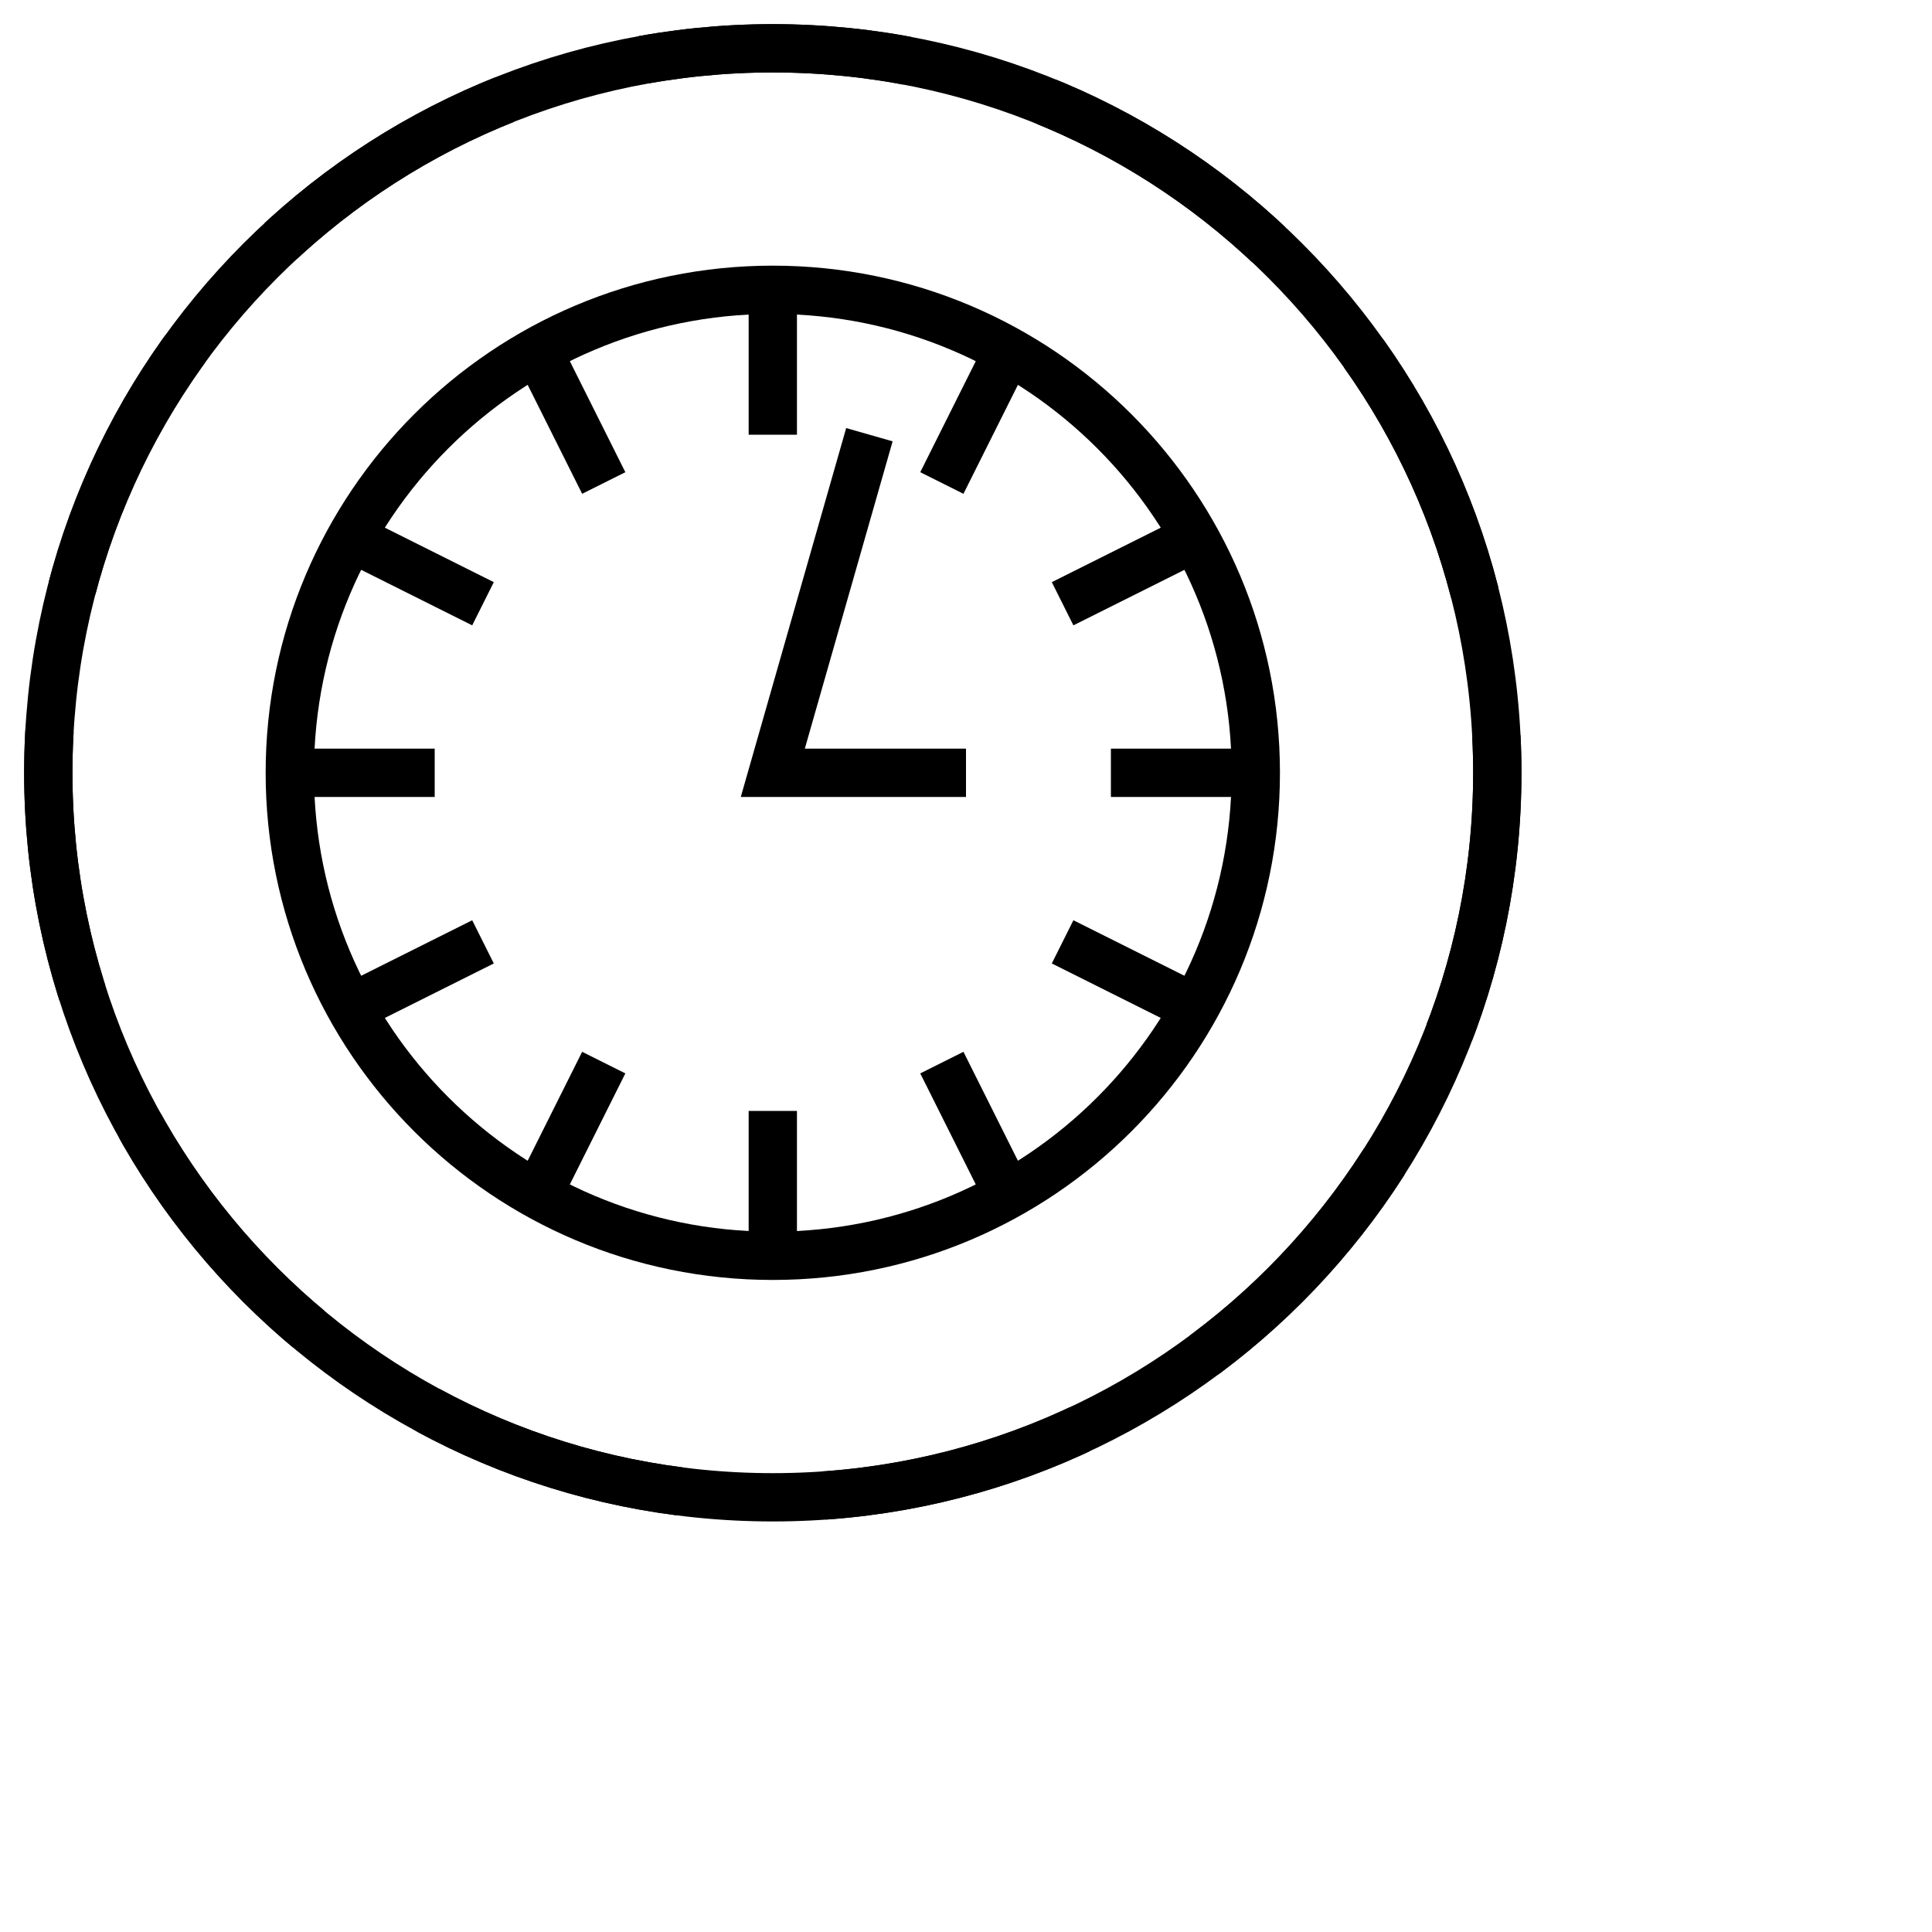
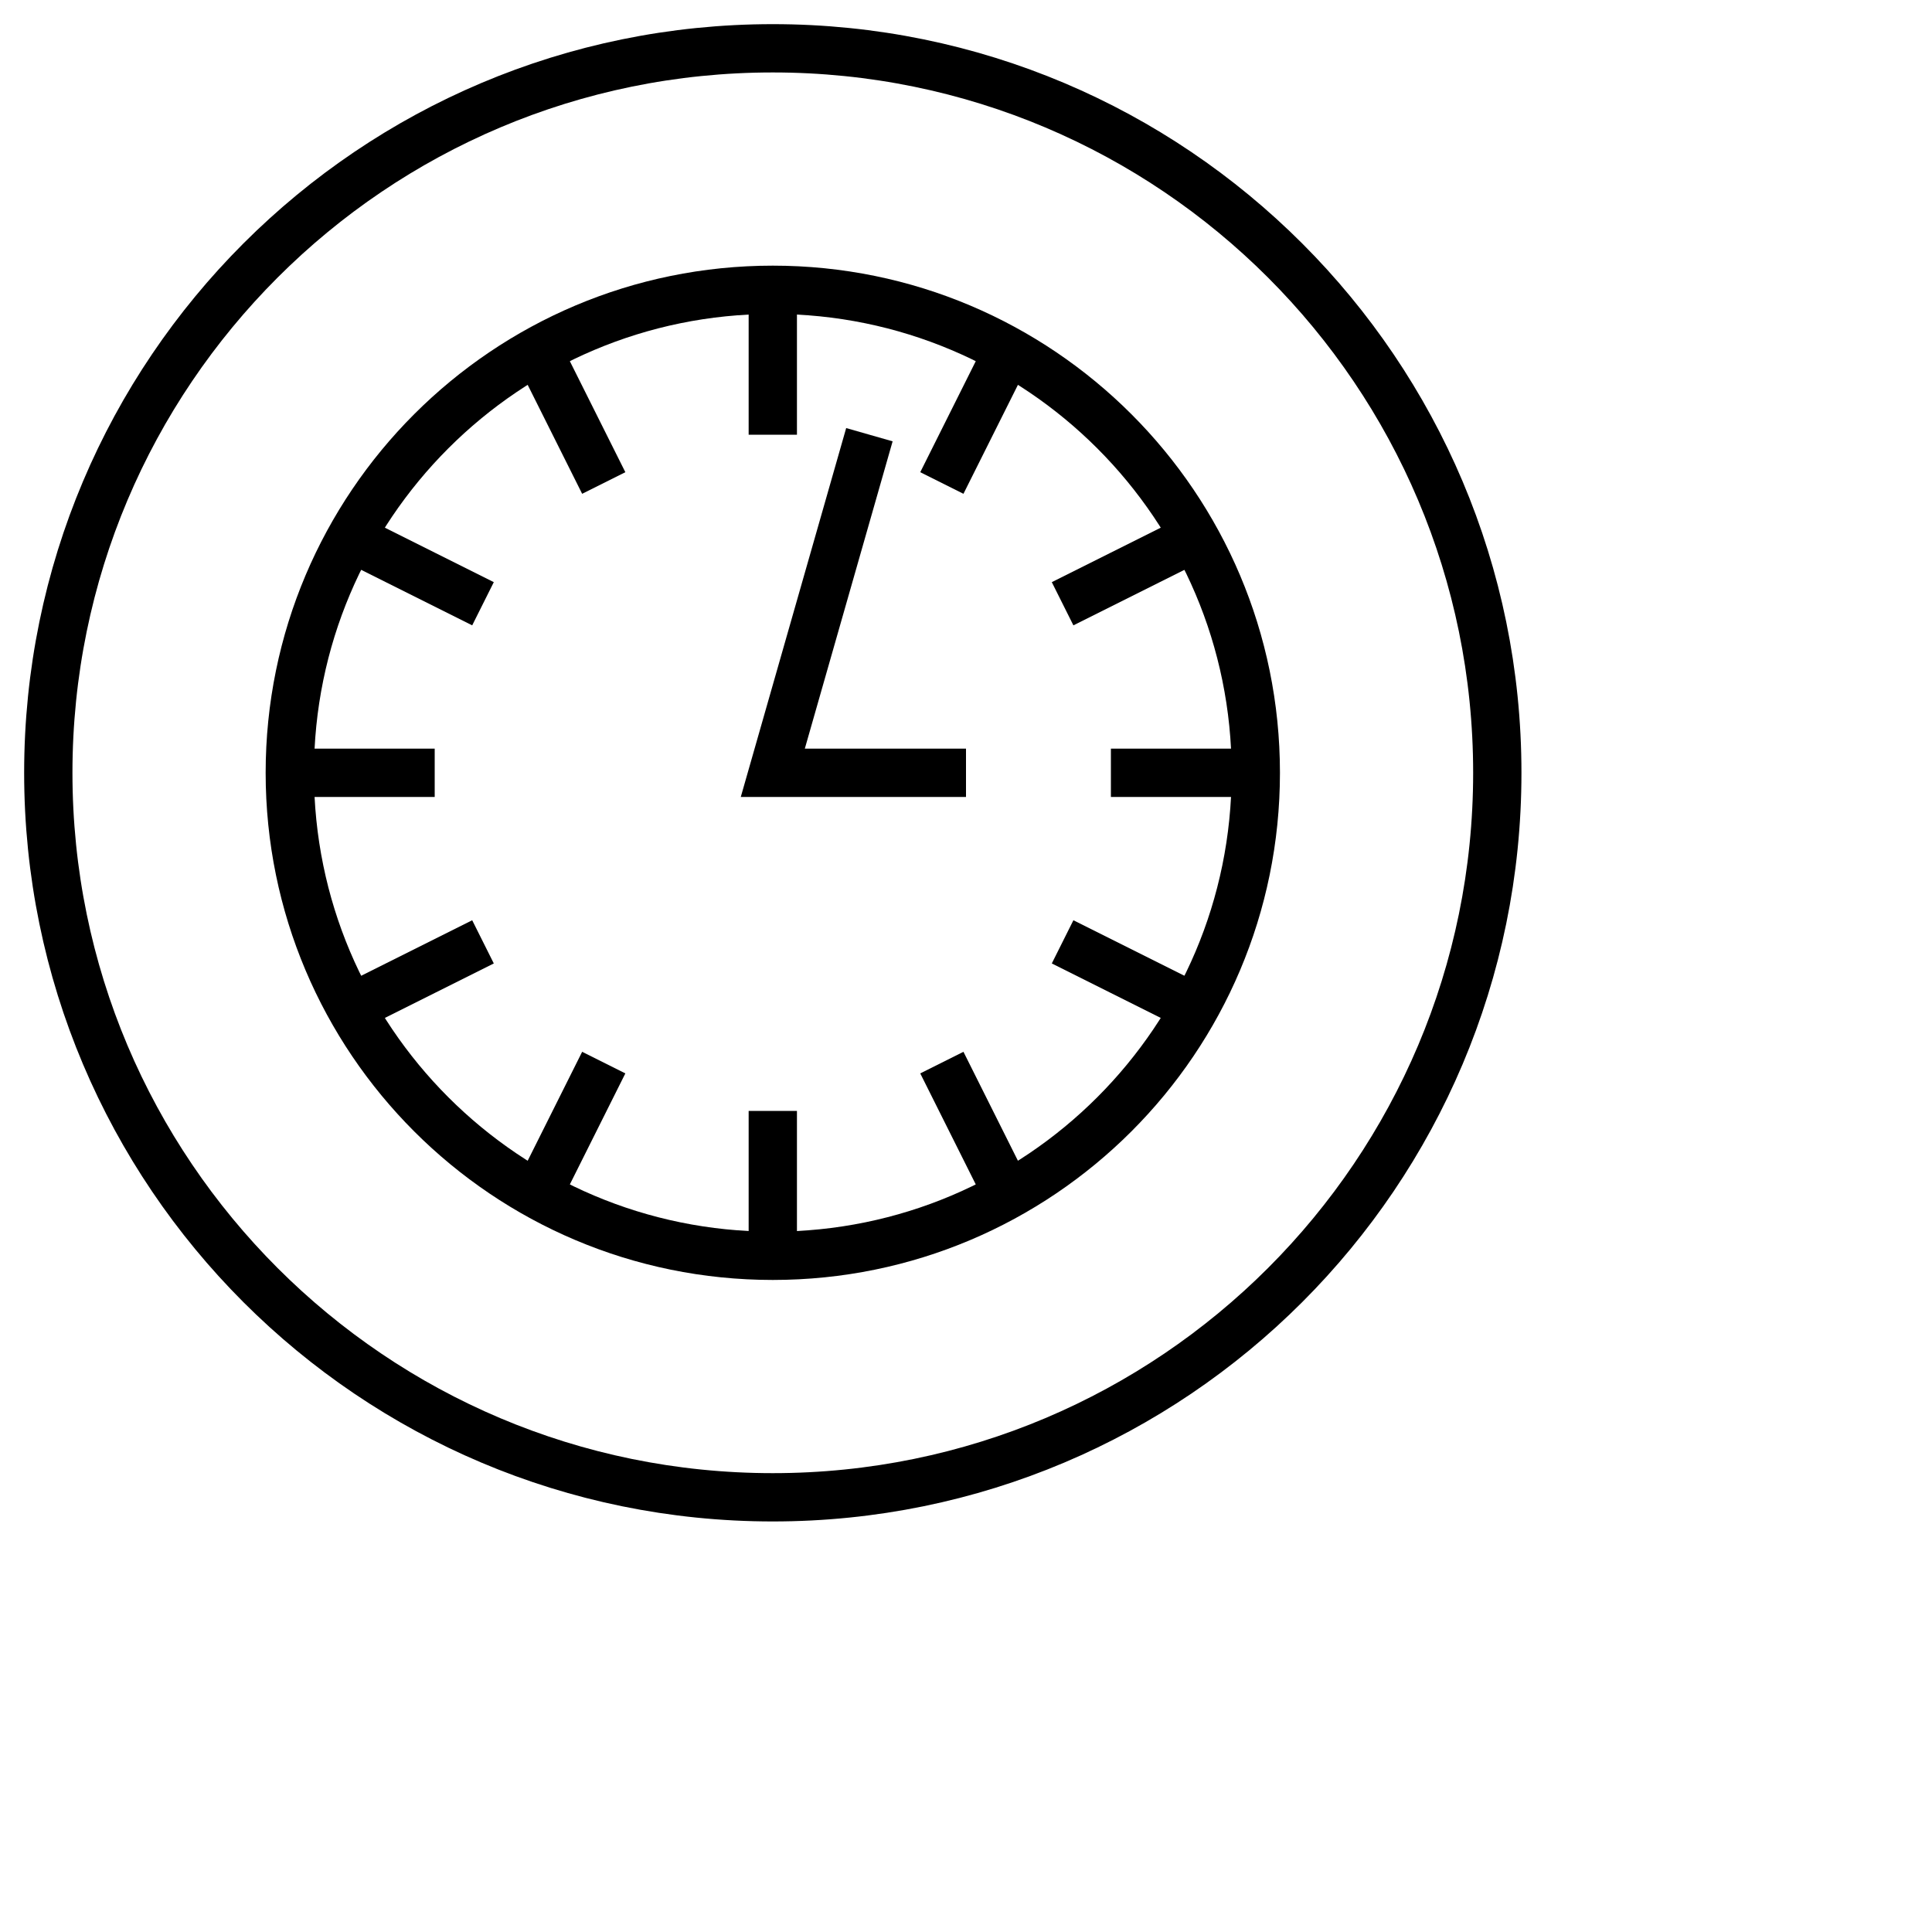
<svg xmlns="http://www.w3.org/2000/svg" xmlns:ns1="http://www.b3mn.org/oryx" width="40" height="40" version="1.0">
  <defs />
  <ns1:magnets>
    <ns1:magnet ns1:cx="16" ns1:cy="16" ns1:default="yes" />
  </ns1:magnets>
  <g pointer-events="fill">
    <defs>
      <radialGradient id="background" cx="10%" cy="10%" r="100%" fx="10%" fy="10%">
        <stop offset="0%" stop-color="#ffffff" stop-opacity="1" />
        <stop id="fill_el" offset="100%" stop-color="#ffffff" stop-opacity="1" />
      </radialGradient>
    </defs>
-     <circle id="bg_frame" cx="16" cy="16" r="15" stroke="black" fill="url(#background) white" stroke-width="1" style="stroke-dasharray: 5.5, 3" />
-     <circle id="frame" cx="16" cy="16" r="15" stroke="black" fill="none" stroke-width="1" />
+     <circle id="bg_frame" cx="16" cy="16" r="15" stroke="black" fill="url(#background) white" stroke-width="1" />
    <circle id="circle" cx="16" cy="16" r="10" stroke="black" fill="none" stroke-width="1" />
    <path id="path1" d="M 16 6 L 16 9       M 21 7 L 19.5 10       M 25 11 L 22 12.5       M 26 16 L 23 16       M 25 21 L 22 19.5       M 21 25 L 19.5 22       M 16 26 L 16 23       M 11 25 L 12.5 22       M 7 21 L 10 19.5       M 6 16 L 9 16       M 7 11 L 10 12.5       M 11 7 L 12.5 10       M 18 9 L 16 16 L 20 16" fill="none" stroke="black" stroke-width="1" />
    <text font-size="11" id="text_name" x="16" y="33" ns1:align="top center" stroke="black" />
  </g>
</svg>
